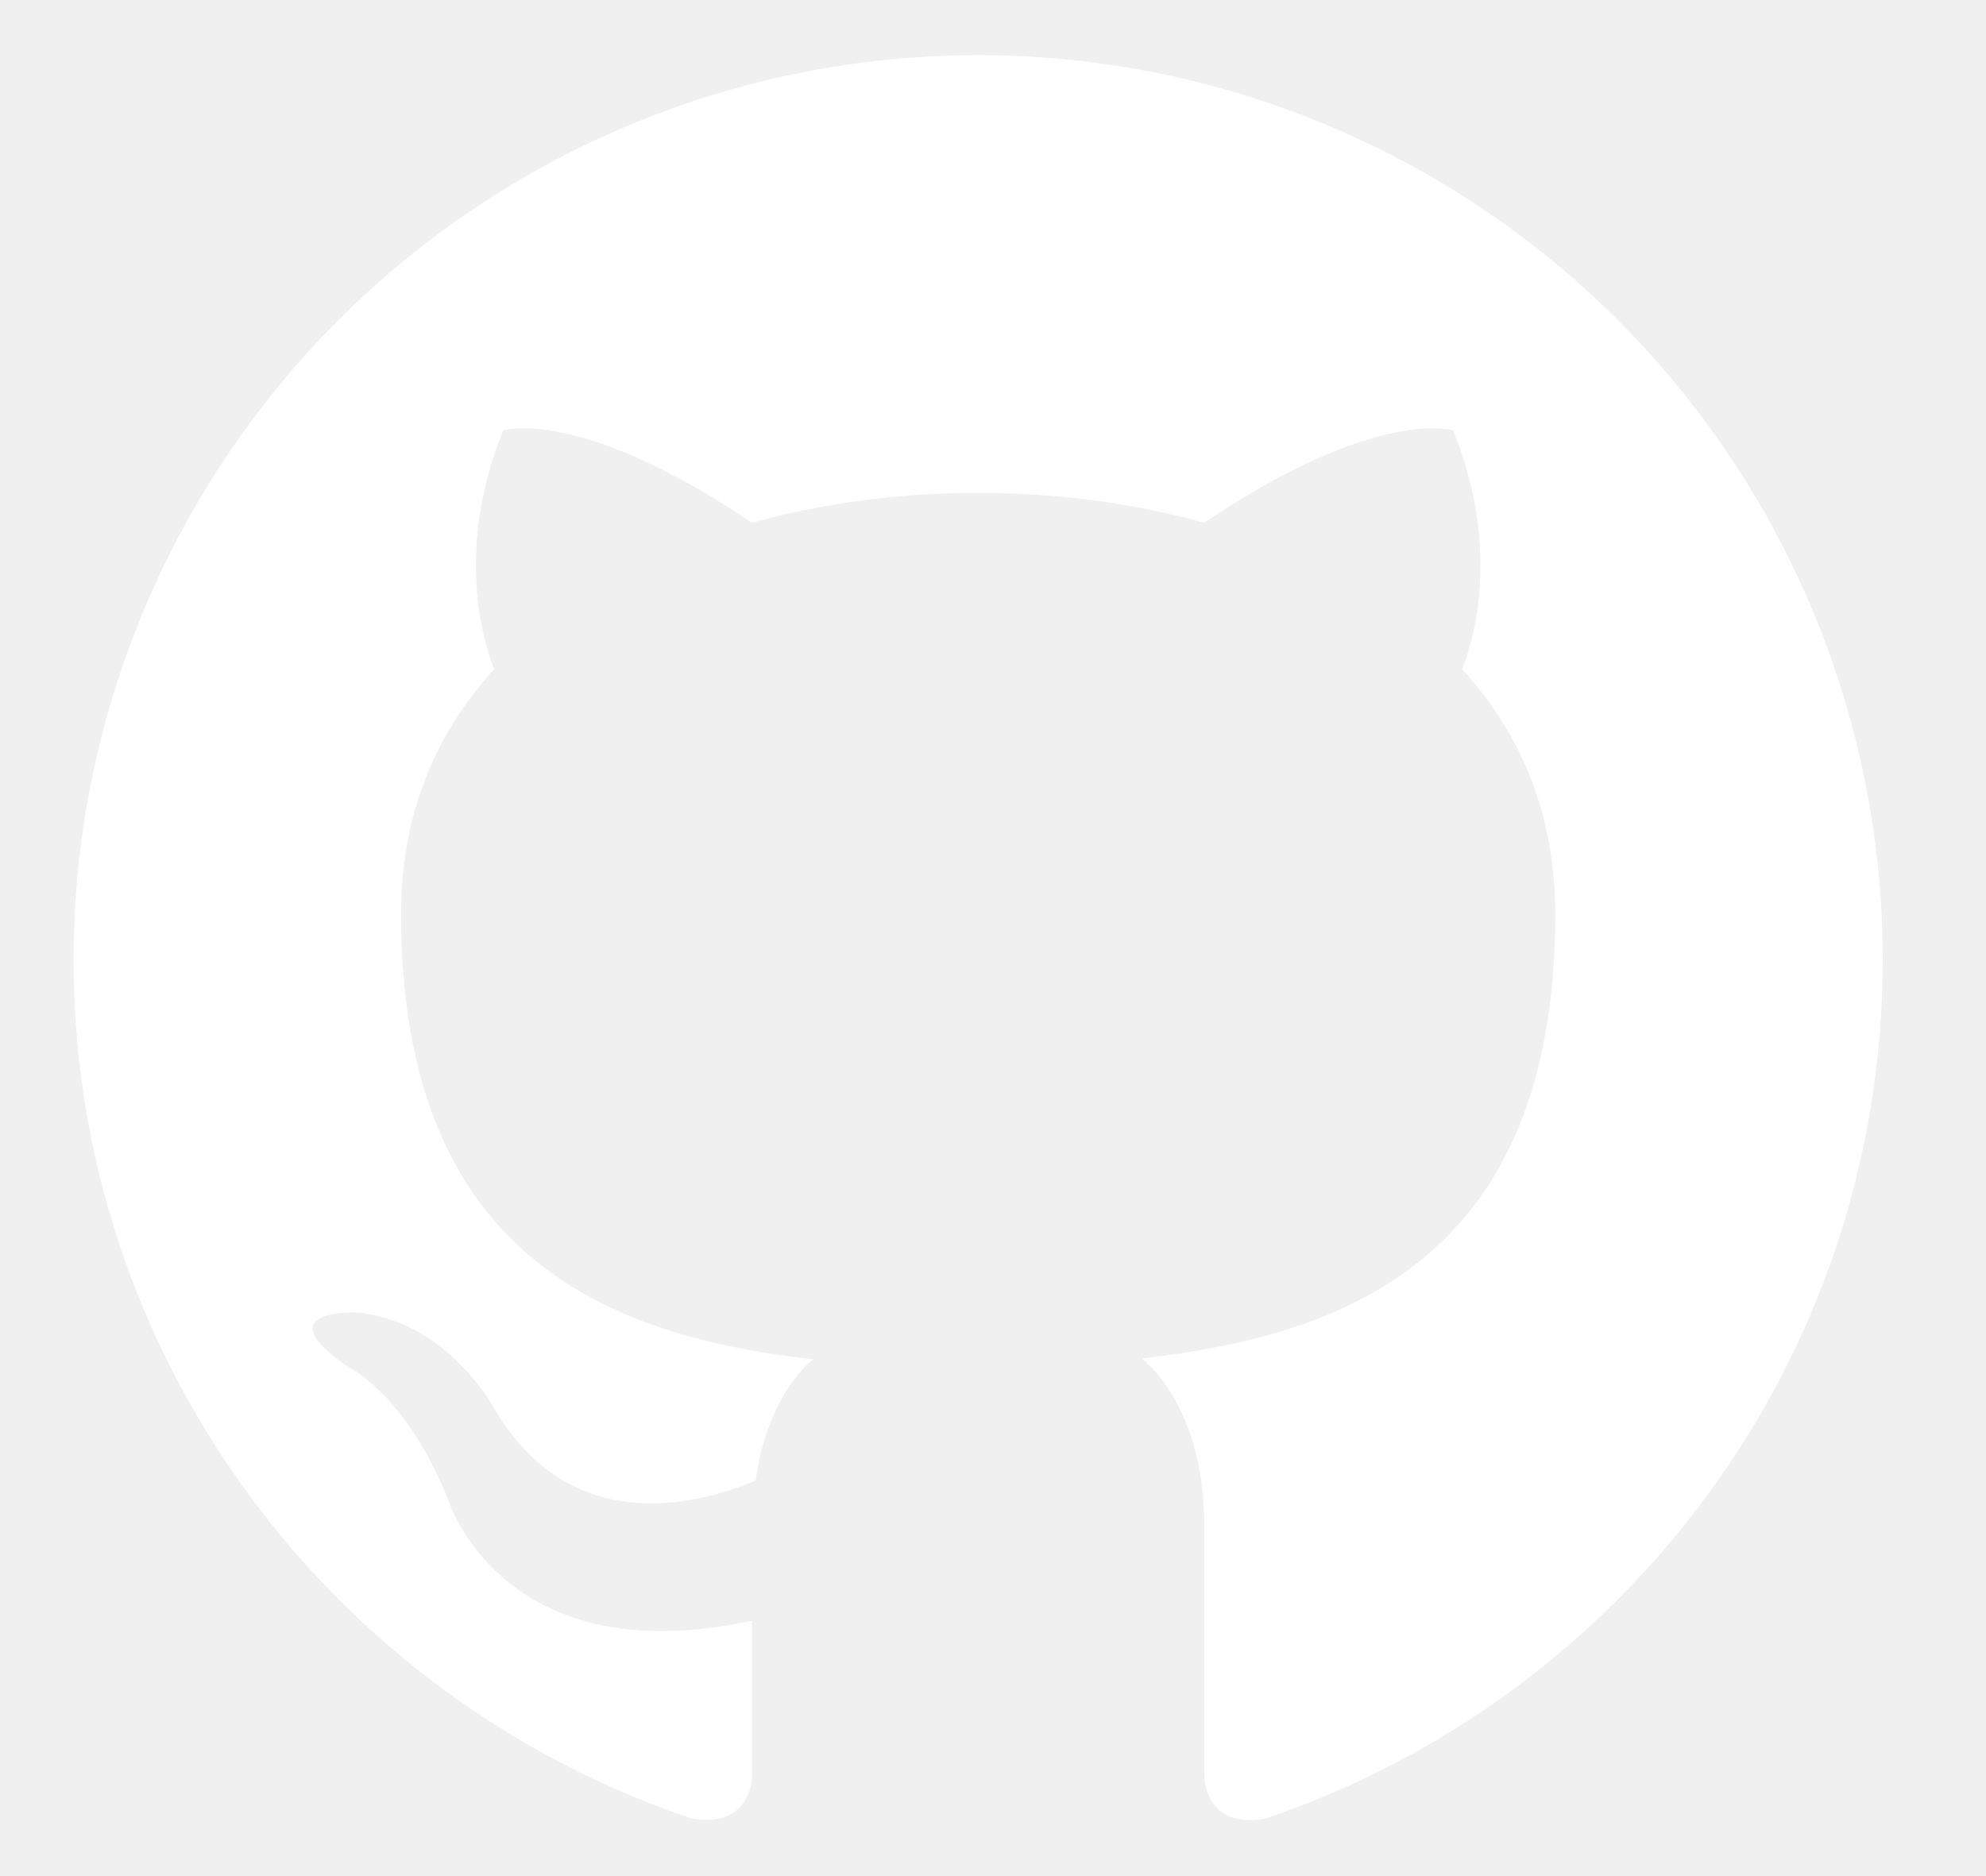
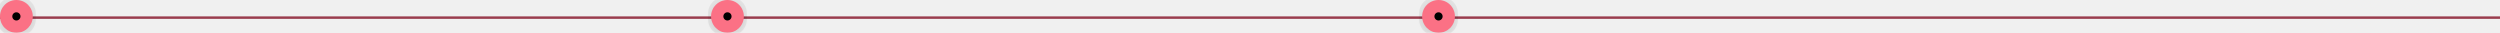
- <svg xmlns="http://www.w3.org/2000/svg" width="18" height="17" viewBox="0 0 18 17" fill="none">
-   <g clip-path="url(#clip0_8028_11755)">
-     <path d="M8.866 0.5C7.789 0.5 6.723 0.712 5.728 1.124C4.733 1.536 3.83 2.14 3.068 2.901C1.531 4.439 0.667 6.524 0.667 8.699C0.667 12.322 3.02 15.397 6.275 16.487C6.685 16.553 6.816 16.299 6.816 16.077V14.692C4.545 15.184 4.061 13.593 4.061 13.593C3.684 12.642 3.151 12.388 3.151 12.388C2.405 11.88 3.209 11.896 3.209 11.896C4.028 11.954 4.463 12.741 4.463 12.741C5.176 13.987 6.381 13.618 6.849 13.421C6.923 12.888 7.136 12.527 7.365 12.322C5.545 12.117 3.635 11.412 3.635 8.289C3.635 7.379 3.946 6.649 4.479 6.067C4.397 5.862 4.11 5.009 4.561 3.902C4.561 3.902 5.25 3.681 6.816 4.739C7.464 4.558 8.169 4.468 8.866 4.468C9.562 4.468 10.268 4.558 10.915 4.739C12.481 3.681 13.17 3.902 13.17 3.902C13.621 5.009 13.334 5.862 13.252 6.067C13.785 6.649 14.096 7.379 14.096 8.289C14.096 11.421 12.178 12.109 10.35 12.314C10.645 12.568 10.915 13.069 10.915 13.831V16.077C10.915 16.299 11.046 16.561 11.465 16.487C14.719 15.389 17.064 12.322 17.064 8.699C17.064 7.622 16.852 6.556 16.44 5.561C16.028 4.566 15.424 3.663 14.663 2.901C13.902 2.14 12.998 1.536 12.003 1.124C11.008 0.712 9.942 0.5 8.866 0.5Z" fill="white" />
+ <svg xmlns="http://www.w3.org/2000/svg" width="1220" height="16" viewBox="0 0 1220 16" fill="none">
+   <g clip-path="url(#clip0_8042_11747)">
+     <line x1="1220" y1="8.6" y2="8.6" stroke="#993C4D" stroke-width="1.2" />
+     <g filter="url(#filter0_dd_8042_11747)">
+       <rect width="16" height="16" rx="8" fill="#FB7185" />
+       <circle cx="8" cy="8" r="2" fill="black" />
+     </g>
+     <g filter="url(#filter1_dd_8042_11747)">
+       <rect x="347" width="16" height="16" rx="8" fill="#FB7185" />
+       <circle cx="355" cy="8" r="2" fill="black" />
+     </g>
+     <g filter="url(#filter2_dd_8042_11747)">
+       <rect x="694" width="16" height="16" rx="8" fill="#FB7185" />
+       <circle cx="702" cy="8" r="2" fill="black" />
+     </g>
  </g>
  <defs>
-     <clipPath id="clip0_8028_11755">
-       <rect width="16.397" height="16" fill="white" transform="translate(0.666992 0.5)" />
+     <filter id="filter0_dd_8042_11747" x="-2" y="-1" width="20" height="20" filterUnits="userSpaceOnUse" color-interpolation-filters="sRGB">
+       <feFlood flood-opacity="0" result="BackgroundImageFix" />
+       <feColorMatrix in="SourceAlpha" type="matrix" values="0 0 0 0 0 0 0 0 0 0 0 0 0 0 0 0 0 0 127 0" result="hardAlpha" />
+       <feMorphology radius="1" operator="dilate" in="SourceAlpha" result="effect1_dropShadow_8042_11747" />
+       <feOffset />
+       <feColorMatrix type="matrix" values="0 0 0 0 0 0 0 0 0 0 0 0 0 0 0 0 0 0 0.06 0" />
+       <feBlend mode="normal" in2="BackgroundImageFix" result="effect1_dropShadow_8042_11747" />
+       <feColorMatrix in="SourceAlpha" type="matrix" values="0 0 0 0 0 0 0 0 0 0 0 0 0 0 0 0 0 0 127 0" result="hardAlpha" />
+       <feOffset dy="1" />
+       <feGaussianBlur stdDeviation="1" />
+       <feColorMatrix type="matrix" values="0 0 0 0 0 0 0 0 0 0 0 0 0 0 0 0 0 0 0.06 0" />
+       <feBlend mode="normal" in2="effect1_dropShadow_8042_11747" result="effect2_dropShadow_8042_11747" />
+       <feBlend mode="normal" in="SourceGraphic" in2="effect2_dropShadow_8042_11747" result="shape" />
+     </filter>
+     <filter id="filter1_dd_8042_11747" x="345" y="-1" width="20" height="20" filterUnits="userSpaceOnUse" color-interpolation-filters="sRGB">
+       <feFlood flood-opacity="0" result="BackgroundImageFix" />
+       <feColorMatrix in="SourceAlpha" type="matrix" values="0 0 0 0 0 0 0 0 0 0 0 0 0 0 0 0 0 0 127 0" result="hardAlpha" />
+       <feMorphology radius="1" operator="dilate" in="SourceAlpha" result="effect1_dropShadow_8042_11747" />
+       <feOffset />
+       <feColorMatrix type="matrix" values="0 0 0 0 0 0 0 0 0 0 0 0 0 0 0 0 0 0 0.06 0" />
+       <feBlend mode="normal" in2="BackgroundImageFix" result="effect1_dropShadow_8042_11747" />
+       <feColorMatrix in="SourceAlpha" type="matrix" values="0 0 0 0 0 0 0 0 0 0 0 0 0 0 0 0 0 0 127 0" result="hardAlpha" />
+       <feOffset dy="1" />
+       <feGaussianBlur stdDeviation="1" />
+       <feColorMatrix type="matrix" values="0 0 0 0 0 0 0 0 0 0 0 0 0 0 0 0 0 0 0.06 0" />
+       <feBlend mode="normal" in2="effect1_dropShadow_8042_11747" result="effect2_dropShadow_8042_11747" />
+       <feBlend mode="normal" in="SourceGraphic" in2="effect2_dropShadow_8042_11747" result="shape" />
+     </filter>
+     <filter id="filter2_dd_8042_11747" x="692" y="-1" width="20" height="20" filterUnits="userSpaceOnUse" color-interpolation-filters="sRGB">
+       <feFlood flood-opacity="0" result="BackgroundImageFix" />
+       <feColorMatrix in="SourceAlpha" type="matrix" values="0 0 0 0 0 0 0 0 0 0 0 0 0 0 0 0 0 0 127 0" result="hardAlpha" />
+       <feMorphology radius="1" operator="dilate" in="SourceAlpha" result="effect1_dropShadow_8042_11747" />
+       <feOffset />
+       <feColorMatrix type="matrix" values="0 0 0 0 0 0 0 0 0 0 0 0 0 0 0 0 0 0 0.06 0" />
+       <feBlend mode="normal" in2="BackgroundImageFix" result="effect1_dropShadow_8042_11747" />
+       <feColorMatrix in="SourceAlpha" type="matrix" values="0 0 0 0 0 0 0 0 0 0 0 0 0 0 0 0 0 0 127 0" result="hardAlpha" />
+       <feOffset dy="1" />
+       <feGaussianBlur stdDeviation="1" />
+       <feColorMatrix type="matrix" values="0 0 0 0 0 0 0 0 0 0 0 0 0 0 0 0 0 0 0.06 0" />
+       <feBlend mode="normal" in2="effect1_dropShadow_8042_11747" result="effect2_dropShadow_8042_11747" />
+       <feBlend mode="normal" in="SourceGraphic" in2="effect2_dropShadow_8042_11747" result="shape" />
+     </filter>
+     <clipPath id="clip0_8042_11747">
+       <rect width="1220" height="16" fill="white" />
    </clipPath>
  </defs>
</svg>
